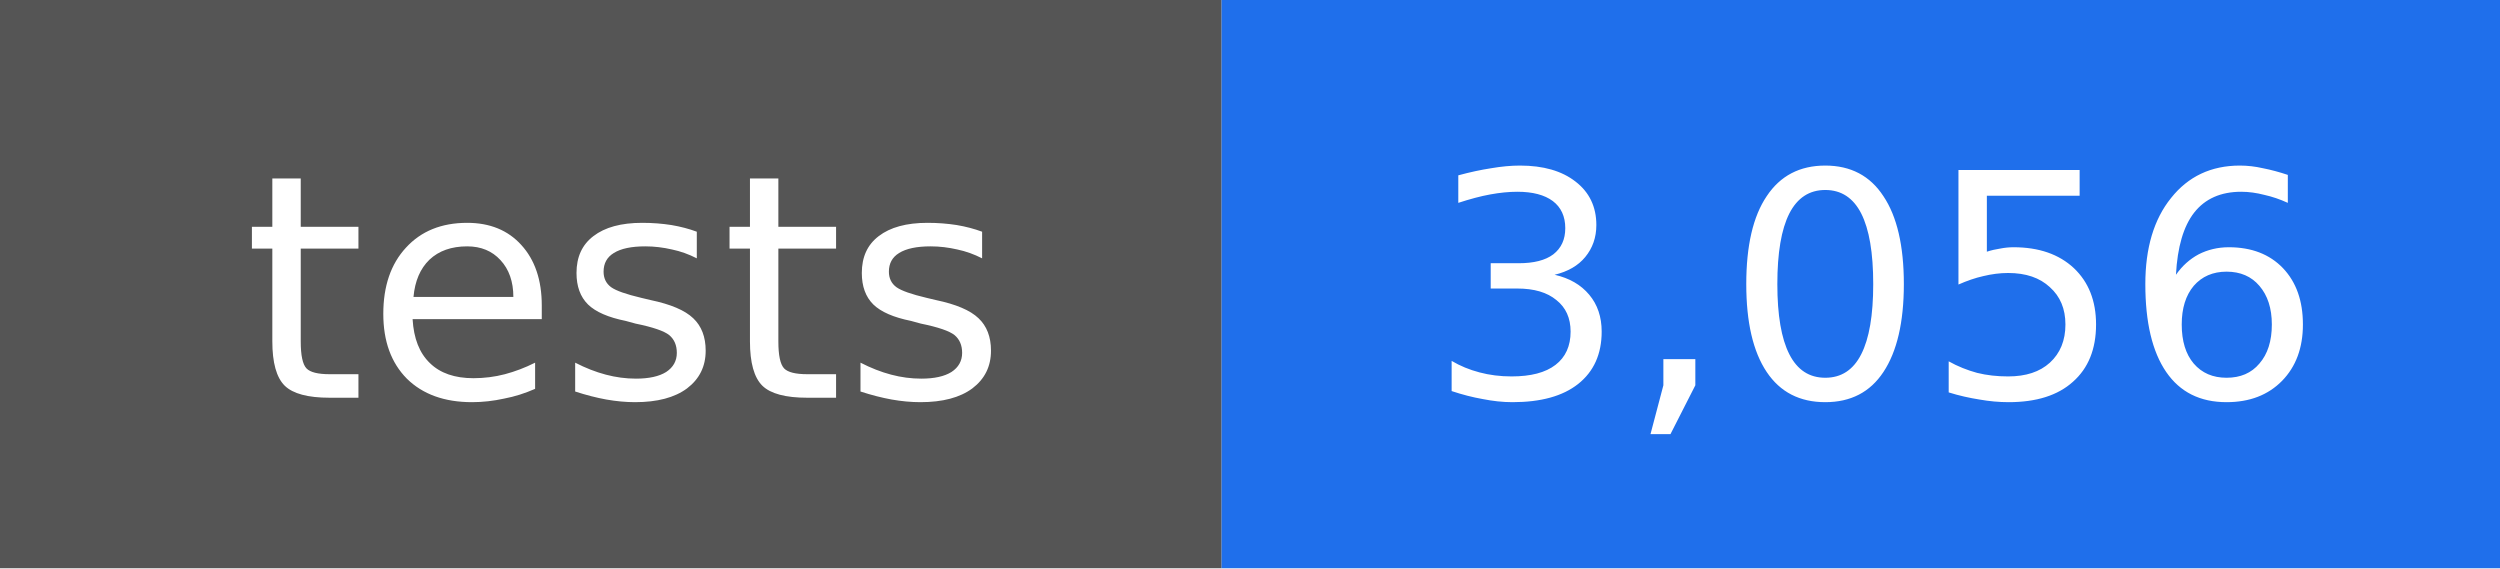
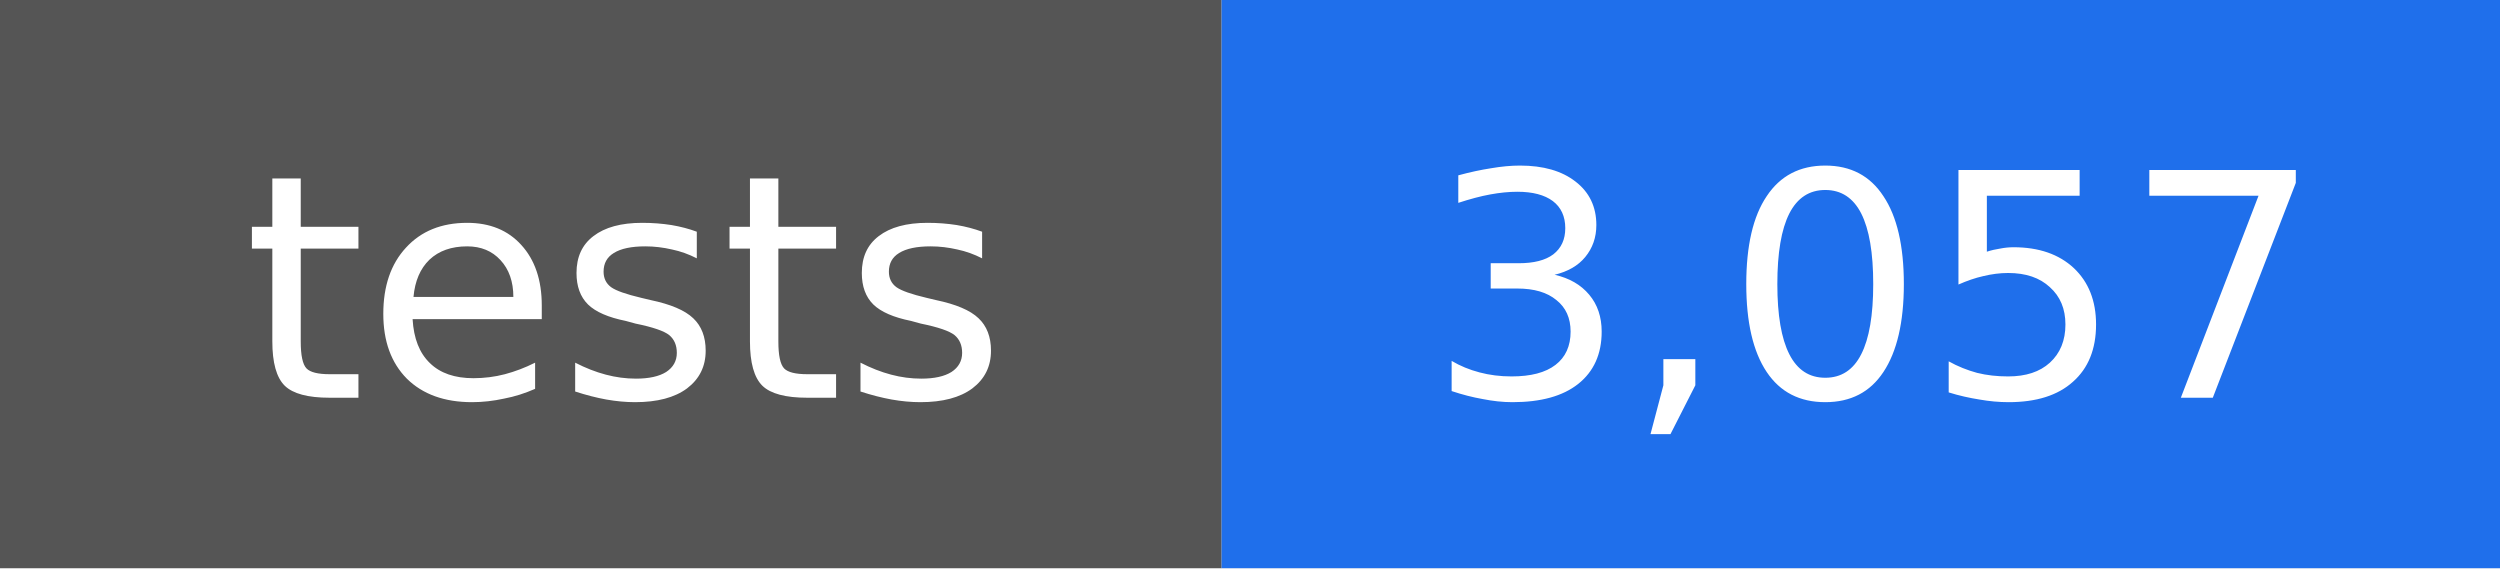
- <svg xmlns="http://www.w3.org/2000/svg" width="88" height="20" viewBox="0 0 88 20" role="img" aria-label="tests: 3,056">
+ <svg xmlns="http://www.w3.org/2000/svg" width="88" height="20" viewBox="0 0 88 20" role="img" aria-label="tests: 3,057">
  <rect width="43" height="20" fill="#555555" />
  <rect x="43" width="45" height="20" fill="#1f6feb" />
  <g fill="#ffffff" text-anchor="middle" font-family="DejaVu Sans, Verdana, sans-serif" font-size="11">
    <text x="22" y="14">tests</text>
-     <text x="66" y="14">3,056</text>
+     <text x="66" y="14">3,057</text>
  </g>
</svg>
